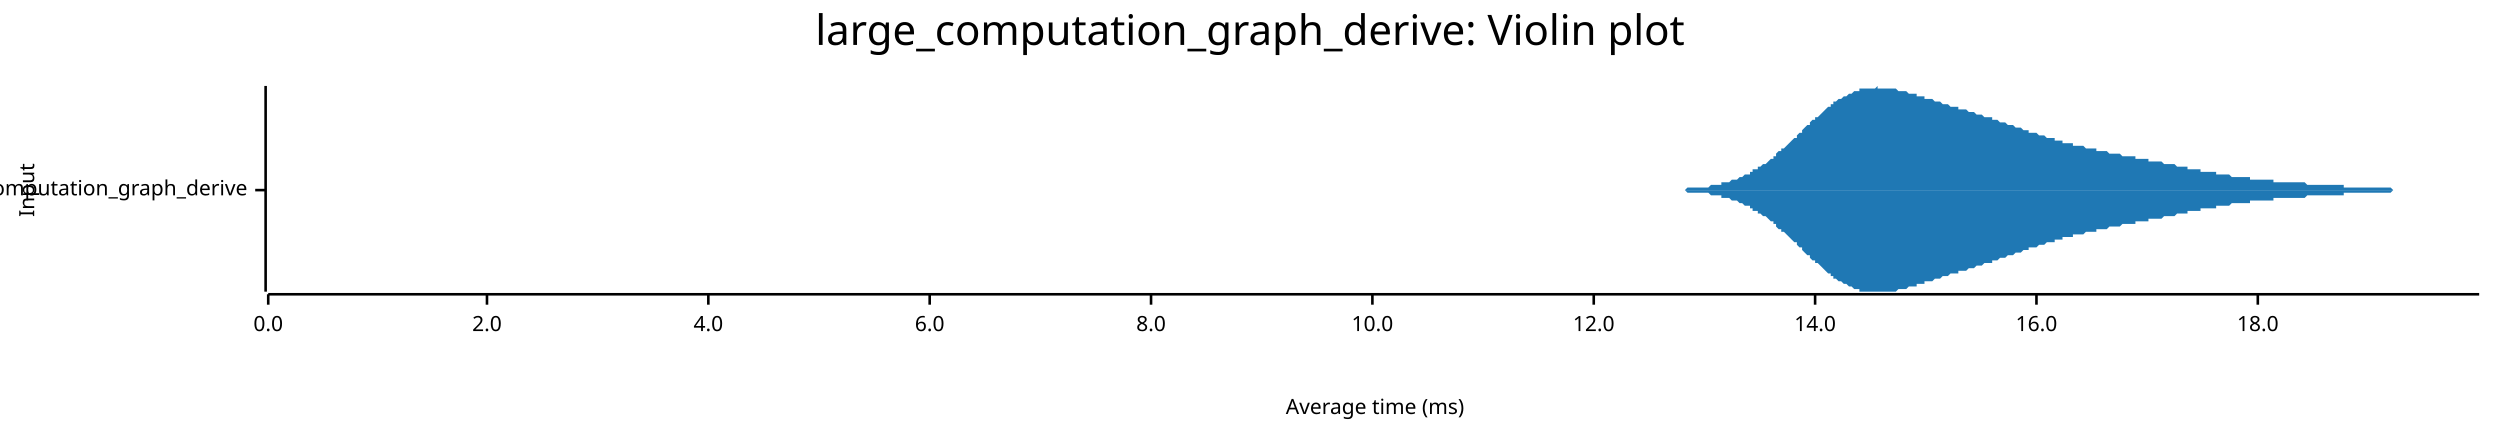
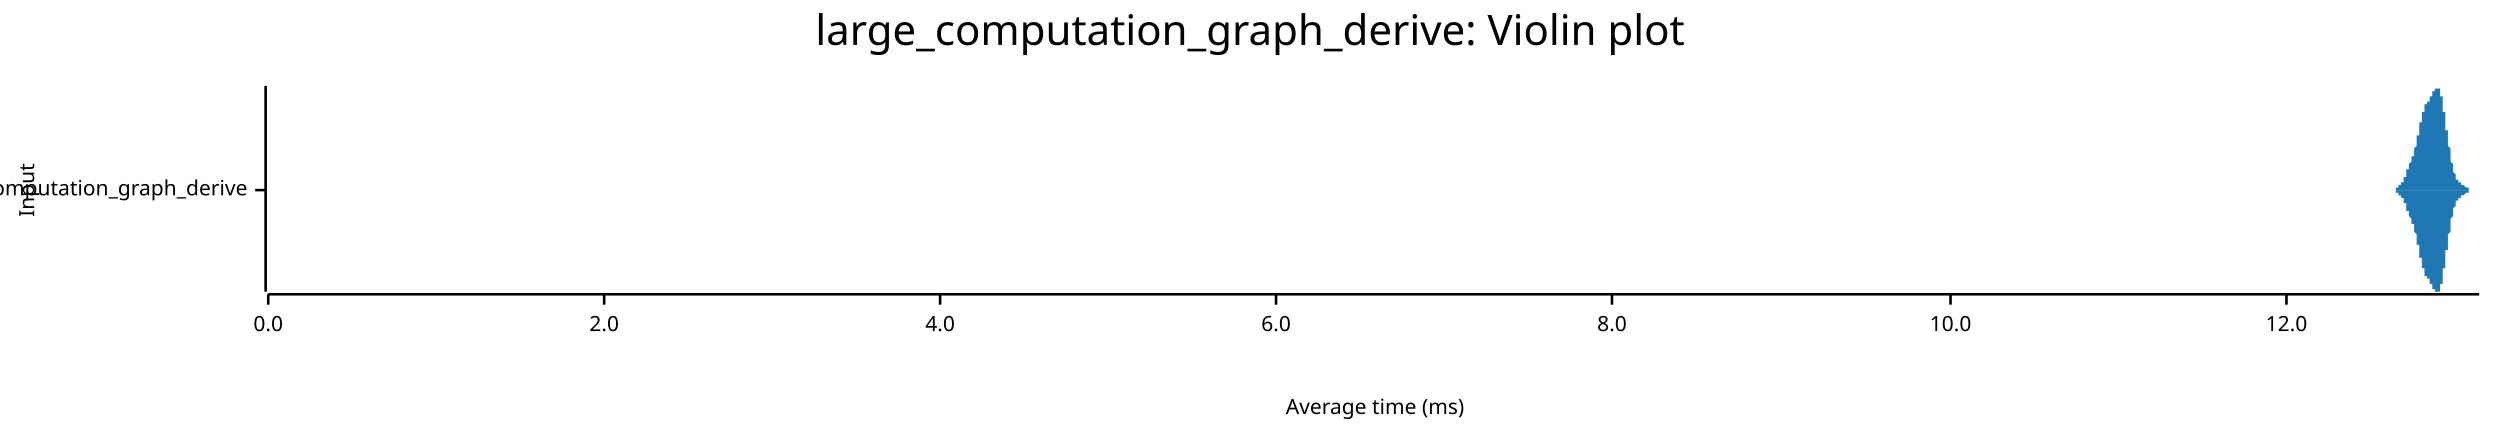
<svg xmlns="http://www.w3.org/2000/svg" width="960" height="168" viewBox="0 0 960 168">
  <text x="480" y="5" dy="0.76em" text-anchor="middle" font-family="sans-serif" font-size="16.129" opacity="1" fill="#000000">
large_computation_graph_derive: Violin plot
</text>
  <text x="7" y="73" dy="0.76em" text-anchor="middle" font-family="sans-serif" font-size="8.065" opacity="1" fill="#000000" transform="rotate(270, 7, 73)">
Input
</text>
  <text x="528" y="161" dy="-0.5ex" text-anchor="middle" font-family="sans-serif" font-size="8.065" opacity="1" fill="#000000">
Average time (ms)
</text>
  <polyline fill="none" opacity="1" stroke="#000000" stroke-width="1" points="102,33 102,112 " />
  <text x="95" y="73" dy="0.5ex" text-anchor="end" font-family="sans-serif" font-size="8.065" opacity="1" fill="#000000">
large_computation_graph_derive
</text>
  <polyline fill="none" opacity="1" stroke="#000000" stroke-width="1" points="98,73 102,73 " />
  <polyline fill="none" opacity="1" stroke="#000000" stroke-width="1" points="103,113 952,113 " />
  <text x="103" y="121" dy="0.76em" text-anchor="middle" font-family="sans-serif" font-size="8.065" opacity="1" fill="#000000">
0.0
</text>
  <polyline fill="none" opacity="1" stroke="#000000" stroke-width="1" points="103,113 103,117 " />
-   <text x="187" y="121" dy="0.76em" text-anchor="middle" font-family="sans-serif" font-size="8.065" opacity="1" fill="#000000">
+   <text x="232" y="121" dy="0.76em" text-anchor="middle" font-family="sans-serif" font-size="8.065" opacity="1" fill="#000000">
2.0
</text>
-   <polyline fill="none" opacity="1" stroke="#000000" stroke-width="1" points="187,113 187,117 " />
-   <text x="272" y="121" dy="0.76em" text-anchor="middle" font-family="sans-serif" font-size="8.065" opacity="1" fill="#000000">
+   <polyline fill="none" opacity="1" stroke="#000000" stroke-width="1" points="232,113 232,117 " />
+   <text x="361" y="121" dy="0.76em" text-anchor="middle" font-family="sans-serif" font-size="8.065" opacity="1" fill="#000000">
4.0
</text>
-   <polyline fill="none" opacity="1" stroke="#000000" stroke-width="1" points="272,113 272,117 " />
-   <text x="357" y="121" dy="0.76em" text-anchor="middle" font-family="sans-serif" font-size="8.065" opacity="1" fill="#000000">
+   <polyline fill="none" opacity="1" stroke="#000000" stroke-width="1" points="361,113 361,117 " />
+   <text x="490" y="121" dy="0.76em" text-anchor="middle" font-family="sans-serif" font-size="8.065" opacity="1" fill="#000000">
6.0
</text>
-   <polyline fill="none" opacity="1" stroke="#000000" stroke-width="1" points="357,113 357,117 " />
-   <text x="442" y="121" dy="0.76em" text-anchor="middle" font-family="sans-serif" font-size="8.065" opacity="1" fill="#000000">
+   <polyline fill="none" opacity="1" stroke="#000000" stroke-width="1" points="490,113 490,117 " />
+   <text x="619" y="121" dy="0.76em" text-anchor="middle" font-family="sans-serif" font-size="8.065" opacity="1" fill="#000000">
8.0
</text>
-   <polyline fill="none" opacity="1" stroke="#000000" stroke-width="1" points="442,113 442,117 " />
-   <text x="527" y="121" dy="0.76em" text-anchor="middle" font-family="sans-serif" font-size="8.065" opacity="1" fill="#000000">
+   <polyline fill="none" opacity="1" stroke="#000000" stroke-width="1" points="619,113 619,117 " />
+   <text x="749" y="121" dy="0.76em" text-anchor="middle" font-family="sans-serif" font-size="8.065" opacity="1" fill="#000000">
10.0
</text>
-   <polyline fill="none" opacity="1" stroke="#000000" stroke-width="1" points="527,113 527,117 " />
-   <text x="612" y="121" dy="0.76em" text-anchor="middle" font-family="sans-serif" font-size="8.065" opacity="1" fill="#000000">
+   <polyline fill="none" opacity="1" stroke="#000000" stroke-width="1" points="749,113 749,117 " />
+   <text x="878" y="121" dy="0.76em" text-anchor="middle" font-family="sans-serif" font-size="8.065" opacity="1" fill="#000000">
12.0
</text>
-   <polyline fill="none" opacity="1" stroke="#000000" stroke-width="1" points="612,113 612,117 " />
-   <text x="697" y="121" dy="0.76em" text-anchor="middle" font-family="sans-serif" font-size="8.065" opacity="1" fill="#000000">
- 14.0
- </text>
-   <polyline fill="none" opacity="1" stroke="#000000" stroke-width="1" points="697,113 697,117 " />
-   <text x="782" y="121" dy="0.76em" text-anchor="middle" font-family="sans-serif" font-size="8.065" opacity="1" fill="#000000">
- 16.0
- </text>
-   <polyline fill="none" opacity="1" stroke="#000000" stroke-width="1" points="782,113 782,117 " />
-   <text x="867" y="121" dy="0.76em" text-anchor="middle" font-family="sans-serif" font-size="8.065" opacity="1" fill="#000000">
- 18.0
- </text>
-   <polyline fill="none" opacity="1" stroke="#000000" stroke-width="1" points="867,113 867,117 " />
-   <polygon opacity="1" fill="#1F78B4" points="629,73 629,73 630,73 631,73 631,73 632,73 633,73 633,73 634,73 635,73 635,73 636,73 637,73 637,73 638,73 639,73 639,73 640,73 640,73 641,73 642,73 642,73 643,73 644,73 644,73 645,73 646,73 646,73 647,73 648,72 648,72 649,72 650,72 650,72 651,72 651,72 652,72 653,72 653,72 654,72 655,72 655,72 656,72 657,71 657,71 658,71 659,71 659,71 660,71 661,71 661,70 662,70 662,70 663,70 664,70 664,70 665,69 666,69 666,69 667,69 668,68 668,68 669,68 670,67 670,67 671,67 672,67 672,66 673,66 673,65 674,65 675,65 675,64 676,64 677,63 677,63 678,63 679,62 679,62 680,61 681,61 681,60 682,60 682,59 683,58 684,58 684,57 685,57 686,56 686,56 687,55 688,54 688,54 689,53 690,53 690,52 691,51 692,51 692,50 693,49 693,49 694,48 695,48 695,47 696,46 697,46 697,45 698,45 699,44 699,44 700,43 701,42 701,42 702,41 703,41 703,40 704,40 704,39 705,39 706,38 706,38 707,38 708,37 708,37 709,37 710,36 710,36 711,36 712,35 712,35 713,35 714,35 714,34 715,34 715,34 716,34 717,34 717,34 718,34 719,34 719,34 720,34 721,33 721,34 722,34 723,34 723,34 724,34 725,34 725,34 726,34 726,34 727,34 728,34 728,34 729,35 730,35 730,35 731,35 732,35 732,35 733,36 734,36 734,36 735,36 736,36 736,37 737,37 737,37 738,37 739,37 739,38 740,38 741,38 741,38 742,38 743,39 743,39 744,39 745,39 745,39 746,40 747,40 747,40 748,40 748,40 749,41 750,41 750,41 751,41 752,41 752,42 753,42 754,42 754,42 755,42 756,43 756,43 757,43 758,43 758,43 759,44 759,44 760,44 761,44 761,44 762,45 763,45 763,45 764,45 765,45 765,46 766,46 767,46 767,46 768,47 769,47 769,47 770,47 770,47 771,48 772,48 772,48 773,48 774,49 774,49 775,49 776,49 776,49 777,50 778,50 778,50 779,50 779,51 780,51 781,51 781,51 782,51 783,52 783,52 784,52 785,52 785,52 786,53 787,53 787,53 788,53 789,53 789,54 790,54 790,54 791,54 792,54 792,55 793,55 794,55 794,55 795,55 796,55 796,56 797,56 798,56 798,56 799,56 800,56 800,56 801,57 801,57 802,57 803,57 803,57 804,57 805,57 805,58 806,58 807,58 807,58 808,58 809,58 809,58 810,59 811,59 811,59 812,59 812,59 813,59 814,59 814,59 815,60 816,60 816,60 817,60 818,60 818,60 819,60 820,60 820,61 821,61 822,61 822,61 823,61 823,61 824,61 825,61 825,62 826,62 827,62 827,62 828,62 829,62 829,62 830,62 831,63 831,63 832,63 833,63 833,63 834,63 834,63 835,63 836,64 836,64 837,64 838,64 838,64 839,64 840,64 840,65 841,65 842,65 842,65 843,65 844,65 844,65 845,65 845,66 846,66 847,66 847,66 848,66 849,66 849,66 850,66 851,66 851,67 852,67 853,67 853,67 854,67 855,67 855,67 856,67 856,67 857,68 858,68 858,68 859,68 860,68 860,68 861,68 862,68 862,68 863,68 864,68 864,69 865,69 865,69 866,69 867,69 867,69 868,69 869,69 869,69 870,69 871,69 871,69 872,69 873,69 873,70 874,70 875,70 875,70 876,70 876,70 877,70 878,70 878,70 879,70 880,70 880,70 881,70 882,70 882,70 883,70 884,70 884,70 885,70 886,71 886,71 887,71 887,71 888,71 889,71 889,71 890,71 891,71 891,71 892,71 893,71 893,71 894,71 895,71 895,71 896,71 897,71 897,71 898,71 898,71 899,71 900,71 900,72 901,72 902,72 902,72 903,72 904,72 904,72 905,72 906,72 906,72 907,72 908,72 908,72 909,72 909,72 910,72 911,72 911,72 912,72 913,72 913,72 914,72 915,72 915,72 916,72 917,72 917,72 918,72 919,73 919,73 920,73 920,73 921,73 922,73 922,73 923,73 924,73 924,73 925,73 926,73 926,73 927,73 928,73 928,73 929,73 930,73 930,73 931,73 931,73 932,73 933,73 933,73 934,73 935,73 935,73 936,73 937,73 937,73 938,73 939,73 939,73 940,73 941,73 941,73 942,73 942,73 943,73 944,73 944,73 945,73 946,73 946,73 947,73 948,73 948,73 949,73 950,73 950,73 951,73 952,73 952,73 629,73 " />
-   <polygon opacity="1" fill="#1F78B4" points="629,73 629,73 630,73 631,73 631,73 632,73 633,73 633,73 634,73 635,73 635,73 636,73 637,73 637,73 638,73 639,73 639,73 640,73 640,73 641,73 642,73 642,73 643,73 644,73 644,73 645,73 646,73 646,73 647,73 648,74 648,74 649,74 650,74 650,74 651,74 651,74 652,74 653,74 653,74 654,74 655,74 655,74 656,74 657,75 657,75 658,75 659,75 659,75 660,75 661,75 661,76 662,76 662,76 663,76 664,76 664,76 665,77 666,77 666,77 667,77 668,78 668,78 669,78 670,79 670,79 671,79 672,79 672,80 673,80 673,81 674,81 675,81 675,82 676,82 677,83 677,83 678,83 679,84 679,84 680,85 681,85 681,86 682,86 682,87 683,88 684,88 684,89 685,89 686,90 686,90 687,91 688,92 688,92 689,93 690,93 690,94 691,95 692,95 692,96 693,97 693,97 694,98 695,98 695,99 696,100 697,100 697,101 698,101 699,102 699,102 700,103 701,104 701,104 702,105 703,105 703,106 704,106 704,107 705,107 706,108 706,108 707,108 708,109 708,109 709,109 710,110 710,110 711,110 712,111 712,111 713,111 714,111 714,112 715,112 715,112 716,112 717,112 717,112 718,112 719,112 719,112 720,112 721,112 721,112 722,112 723,112 723,112 724,112 725,112 725,112 726,112 726,112 727,112 728,112 728,112 729,111 730,111 730,111 731,111 732,111 732,111 733,110 734,110 734,110 735,110 736,110 736,109 737,109 737,109 738,109 739,109 739,108 740,108 741,108 741,108 742,108 743,107 743,107 744,107 745,107 745,107 746,106 747,106 747,106 748,106 748,106 749,105 750,105 750,105 751,105 752,105 752,104 753,104 754,104 754,104 755,104 756,103 756,103 757,103 758,103 758,103 759,102 759,102 760,102 761,102 761,102 762,101 763,101 763,101 764,101 765,101 765,100 766,100 767,100 767,100 768,99 769,99 769,99 770,99 770,99 771,98 772,98 772,98 773,98 774,97 774,97 775,97 776,97 776,97 777,96 778,96 778,96 779,96 779,95 780,95 781,95 781,95 782,95 783,94 783,94 784,94 785,94 785,94 786,93 787,93 787,93 788,93 789,93 789,92 790,92 790,92 791,92 792,92 792,91 793,91 794,91 794,91 795,91 796,91 796,90 797,90 798,90 798,90 799,90 800,90 800,90 801,89 801,89 802,89 803,89 803,89 804,89 805,89 805,88 806,88 807,88 807,88 808,88 809,88 809,88 810,87 811,87 811,87 812,87 812,87 813,87 814,87 814,87 815,86 816,86 816,86 817,86 818,86 818,86 819,86 820,86 820,85 821,85 822,85 822,85 823,85 823,85 824,85 825,85 825,84 826,84 827,84 827,84 828,84 829,84 829,84 830,84 831,83 831,83 832,83 833,83 833,83 834,83 834,83 835,83 836,82 836,82 837,82 838,82 838,82 839,82 840,82 840,81 841,81 842,81 842,81 843,81 844,81 844,81 845,81 845,80 846,80 847,80 847,80 848,80 849,80 849,80 850,80 851,80 851,79 852,79 853,79 853,79 854,79 855,79 855,79 856,79 856,79 857,78 858,78 858,78 859,78 860,78 860,78 861,78 862,78 862,78 863,78 864,78 864,77 865,77 865,77 866,77 867,77 867,77 868,77 869,77 869,77 870,77 871,77 871,77 872,77 873,77 873,76 874,76 875,76 875,76 876,76 876,76 877,76 878,76 878,76 879,76 880,76 880,76 881,76 882,76 882,76 883,76 884,76 884,76 885,76 886,75 886,75 887,75 887,75 888,75 889,75 889,75 890,75 891,75 891,75 892,75 893,75 893,75 894,75 895,75 895,75 896,75 897,75 897,75 898,75 898,75 899,75 900,75 900,74 901,74 902,74 902,74 903,74 904,74 904,74 905,74 906,74 906,74 907,74 908,74 908,74 909,74 909,74 910,74 911,74 911,74 912,74 913,74 913,74 914,74 915,74 915,74 916,74 917,74 917,74 918,74 919,73 919,73 920,73 920,73 921,73 922,73 922,73 923,73 924,73 924,73 925,73 926,73 926,73 927,73 928,73 928,73 929,73 930,73 930,73 931,73 931,73 932,73 933,73 933,73 934,73 935,73 935,73 936,73 937,73 937,73 938,73 939,73 939,73 940,73 941,73 941,73 942,73 942,73 943,73 944,73 944,73 945,73 946,73 946,73 947,73 948,73 948,73 949,73 950,73 950,73 951,73 952,73 952,73 629,73 " />
+   <polyline fill="none" opacity="1" stroke="#000000" stroke-width="1" points="878,113 878,117 " />
+   <polygon opacity="1" fill="#1F78B4" points="916,73 916,73 917,73 917,73 917,73 917,73 917,73 917,73 917,73 917,73 917,73 917,73 917,73 917,73 917,73 917,73 918,73 918,73 918,73 918,73 918,73 918,73 918,73 918,73 918,73 918,73 918,73 918,73 918,73 918,73 919,73 919,73 919,73 919,73 919,73 919,73 919,73 919,73 919,73 919,73 919,73 919,73 919,73 919,73 920,73 920,73 920,72 920,72 920,72 920,72 920,72 920,72 920,72 920,72 920,72 920,72 920,72 920,72 920,72 921,72 921,72 921,72 921,72 921,72 921,72 921,72 921,72 921,72 921,71 921,71 921,71 921,71 921,71 922,71 922,71 922,71 922,71 922,71 922,71 922,71 922,71 922,70 922,70 922,70 922,70 922,70 922,70 923,70 923,70 923,70 923,69 923,69 923,69 923,69 923,69 923,69 923,69 923,68 923,68 923,68 923,68 924,68 924,68 924,67 924,67 924,67 924,67 924,67 924,67 924,66 924,66 924,66 924,66 924,66 924,65 925,65 925,65 925,65 925,65 925,64 925,64 925,64 925,64 925,64 925,63 925,63 925,63 925,63 925,63 925,63 926,62 926,62 926,62 926,62 926,62 926,61 926,61 926,61 926,61 926,61 926,60 926,60 926,60 926,60 927,60 927,59 927,59 927,59 927,59 927,59 927,58 927,58 927,58 927,58 927,57 927,57 927,57 927,57 928,56 928,56 928,56 928,56 928,55 928,55 928,55 928,54 928,54 928,54 928,53 928,53 928,53 928,52 929,52 929,52 929,51 929,51 929,51 929,50 929,50 929,50 929,49 929,49 929,49 929,48 929,48 929,48 929,47 930,47 930,47 930,46 930,46 930,46 930,45 930,45 930,45 930,44 930,44 930,44 930,43 930,43 930,43 931,43 931,42 931,42 931,42 931,42 931,41 931,41 931,41 931,41 931,41 931,41 931,40 931,40 931,40 932,40 932,40 932,40 932,40 932,39 932,39 932,39 932,39 932,39 932,39 932,39 932,39 932,39 932,39 933,39 933,38 933,38 933,38 933,38 933,38 933,38 933,38 933,38 933,38 933,38 933,38 933,38 933,37 934,37 934,37 934,37 934,37 934,37 934,37 934,37 934,36 934,36 934,36 934,36 934,36 934,36 934,36 934,35 935,35 935,35 935,35 935,35 935,35 935,35 935,34 935,34 935,34 935,34 935,34 935,34 935,34 935,34 936,34 936,34 936,34 936,34 936,34 936,33 936,33 936,34 936,34 936,34 936,34 936,34 936,34 936,34 937,34 937,34 937,34 937,34 937,35 937,35 937,35 937,35 937,35 937,36 937,36 937,36 937,36 937,37 938,37 938,37 938,38 938,38 938,38 938,39 938,39 938,40 938,40 938,40 938,41 938,41 938,42 938,42 938,43 939,43 939,44 939,44 939,45 939,45 939,46 939,46 939,47 939,47 939,48 939,48 939,49 939,49 939,50 940,50 940,51 940,51 940,52 940,52 940,53 940,53 940,54 940,54 940,55 940,55 940,55 940,56 940,56 941,57 941,57 941,58 941,58 941,59 941,59 941,60 941,60 941,60 941,61 941,61 941,62 941,62 941,62 942,63 942,63 942,63 942,64 942,64 942,64 942,65 942,65 942,65 942,65 942,66 942,66 942,66 942,66 943,67 943,67 943,67 943,67 943,67 943,68 943,68 943,68 943,68 943,68 943,68 943,69 943,69 943,69 943,69 944,69 944,69 944,69 944,69 944,69 944,70 944,70 944,70 944,70 944,70 944,70 944,70 944,70 944,70 945,70 945,70 945,70 945,70 945,70 945,71 945,71 945,71 945,71 945,71 945,71 945,71 945,71 945,71 946,71 946,71 946,71 946,71 946,71 946,71 946,71 946,71 946,71 946,71 946,71 946,71 946,71 946,71 947,72 947,72 947,72 947,72 947,72 947,72 947,72 947,72 947,72 947,72 947,72 947,72 947,72 947,72 947,72 948,72 948,72 948,72 948,72 948,72 948,72 948,72 948,72 948,72 948,72 948,72 948,72 948,73 948,73 949,73 949,73 949,73 949,73 949,73 949,73 949,73 949,73 949,73 949,73 949,73 949,73 949,73 949,73 950,73 950,73 950,73 950,73 950,73 950,73 950,73 950,73 950,73 950,73 950,73 950,73 950,73 950,73 951,73 951,73 951,73 951,73 951,73 951,73 951,73 951,73 951,73 951,73 951,73 951,73 951,73 951,73 952,73 952,73 916,73 " />
+   <polygon opacity="1" fill="#1F78B4" points="916,73 916,73 917,73 917,73 917,73 917,73 917,73 917,73 917,73 917,73 917,73 917,73 917,73 917,73 917,73 917,73 918,73 918,73 918,73 918,73 918,73 918,73 918,73 918,73 918,73 918,73 918,73 918,73 918,73 918,73 919,73 919,73 919,73 919,73 919,73 919,73 919,73 919,73 919,73 919,73 919,73 919,73 919,73 919,73 920,73 920,73 920,74 920,74 920,74 920,74 920,74 920,74 920,74 920,74 920,74 920,74 920,74 920,74 920,74 921,74 921,74 921,74 921,74 921,74 921,74 921,74 921,74 921,74 921,75 921,75 921,75 921,75 921,75 922,75 922,75 922,75 922,75 922,75 922,75 922,75 922,75 922,76 922,76 922,76 922,76 922,76 922,76 923,76 923,76 923,76 923,77 923,77 923,77 923,77 923,77 923,77 923,77 923,78 923,78 923,78 923,78 924,78 924,78 924,79 924,79 924,79 924,79 924,79 924,79 924,80 924,80 924,80 924,80 924,80 924,81 925,81 925,81 925,81 925,81 925,82 925,82 925,82 925,82 925,82 925,83 925,83 925,83 925,83 925,83 925,83 926,84 926,84 926,84 926,84 926,84 926,85 926,85 926,85 926,85 926,85 926,86 926,86 926,86 926,86 927,86 927,87 927,87 927,87 927,87 927,87 927,88 927,88 927,88 927,88 927,89 927,89 927,89 927,89 928,90 928,90 928,90 928,90 928,91 928,91 928,91 928,92 928,92 928,92 928,93 928,93 928,93 928,94 929,94 929,94 929,95 929,95 929,95 929,96 929,96 929,96 929,97 929,97 929,97 929,98 929,98 929,98 929,99 930,99 930,99 930,100 930,100 930,100 930,101 930,101 930,101 930,102 930,102 930,102 930,103 930,103 930,103 931,103 931,104 931,104 931,104 931,104 931,105 931,105 931,105 931,105 931,105 931,105 931,106 931,106 931,106 932,106 932,106 932,106 932,106 932,107 932,107 932,107 932,107 932,107 932,107 932,107 932,107 932,107 932,107 933,107 933,108 933,108 933,108 933,108 933,108 933,108 933,108 933,108 933,108 933,108 933,108 933,108 933,109 934,109 934,109 934,109 934,109 934,109 934,109 934,109 934,110 934,110 934,110 934,110 934,110 934,110 934,110 934,111 935,111 935,111 935,111 935,111 935,111 935,111 935,112 935,112 935,112 935,112 935,112 935,112 935,112 935,112 936,112 936,112 936,112 936,112 936,112 936,112 936,112 936,112 936,112 936,112 936,112 936,112 936,112 936,112 937,112 937,112 937,112 937,112 937,111 937,111 937,111 937,111 937,111 937,110 937,110 937,110 937,109 937,109 938,109 938,109 938,108 938,108 938,108 938,107 938,107 938,106 938,106 938,106 938,105 938,105 938,104 938,104 938,103 939,103 939,102 939,102 939,101 939,101 939,100 939,100 939,99 939,99 939,98 939,98 939,97 939,97 939,96 940,96 940,95 940,95 940,94 940,94 940,93 940,93 940,92 940,92 940,91 940,91 940,90 940,90 940,90 941,89 941,89 941,88 941,88 941,87 941,87 941,86 941,86 941,86 941,85 941,85 941,84 941,84 941,84 942,83 942,83 942,83 942,82 942,82 942,82 942,81 942,81 942,81 942,81 942,80 942,80 942,80 942,80 943,79 943,79 943,79 943,79 943,79 943,78 943,78 943,78 943,78 943,78 943,78 943,77 943,77 943,77 943,77 944,77 944,77 944,77 944,77 944,77 944,76 944,76 944,76 944,76 944,76 944,76 944,76 944,76 944,76 945,76 945,76 945,76 945,76 945,76 945,75 945,75 945,75 945,75 945,75 945,75 945,75 945,75 945,75 946,75 946,75 946,75 946,75 946,75 946,75 946,75 946,75 946,75 946,75 946,75 946,75 946,75 946,75 947,74 947,74 947,74 947,74 947,74 947,74 947,74 947,74 947,74 947,74 947,74 947,74 947,74 947,74 947,74 948,74 948,74 948,74 948,74 948,74 948,74 948,74 948,74 948,74 948,74 948,74 948,73 948,73 948,73 949,73 949,73 949,73 949,73 949,73 949,73 949,73 949,73 949,73 949,73 949,73 949,73 949,73 949,73 950,73 950,73 950,73 950,73 950,73 950,73 950,73 950,73 950,73 950,73 950,73 950,73 950,73 950,73 951,73 951,73 951,73 951,73 951,73 951,73 951,73 951,73 951,73 951,73 951,73 951,73 951,73 951,73 952,73 952,73 916,73 " />
</svg>
